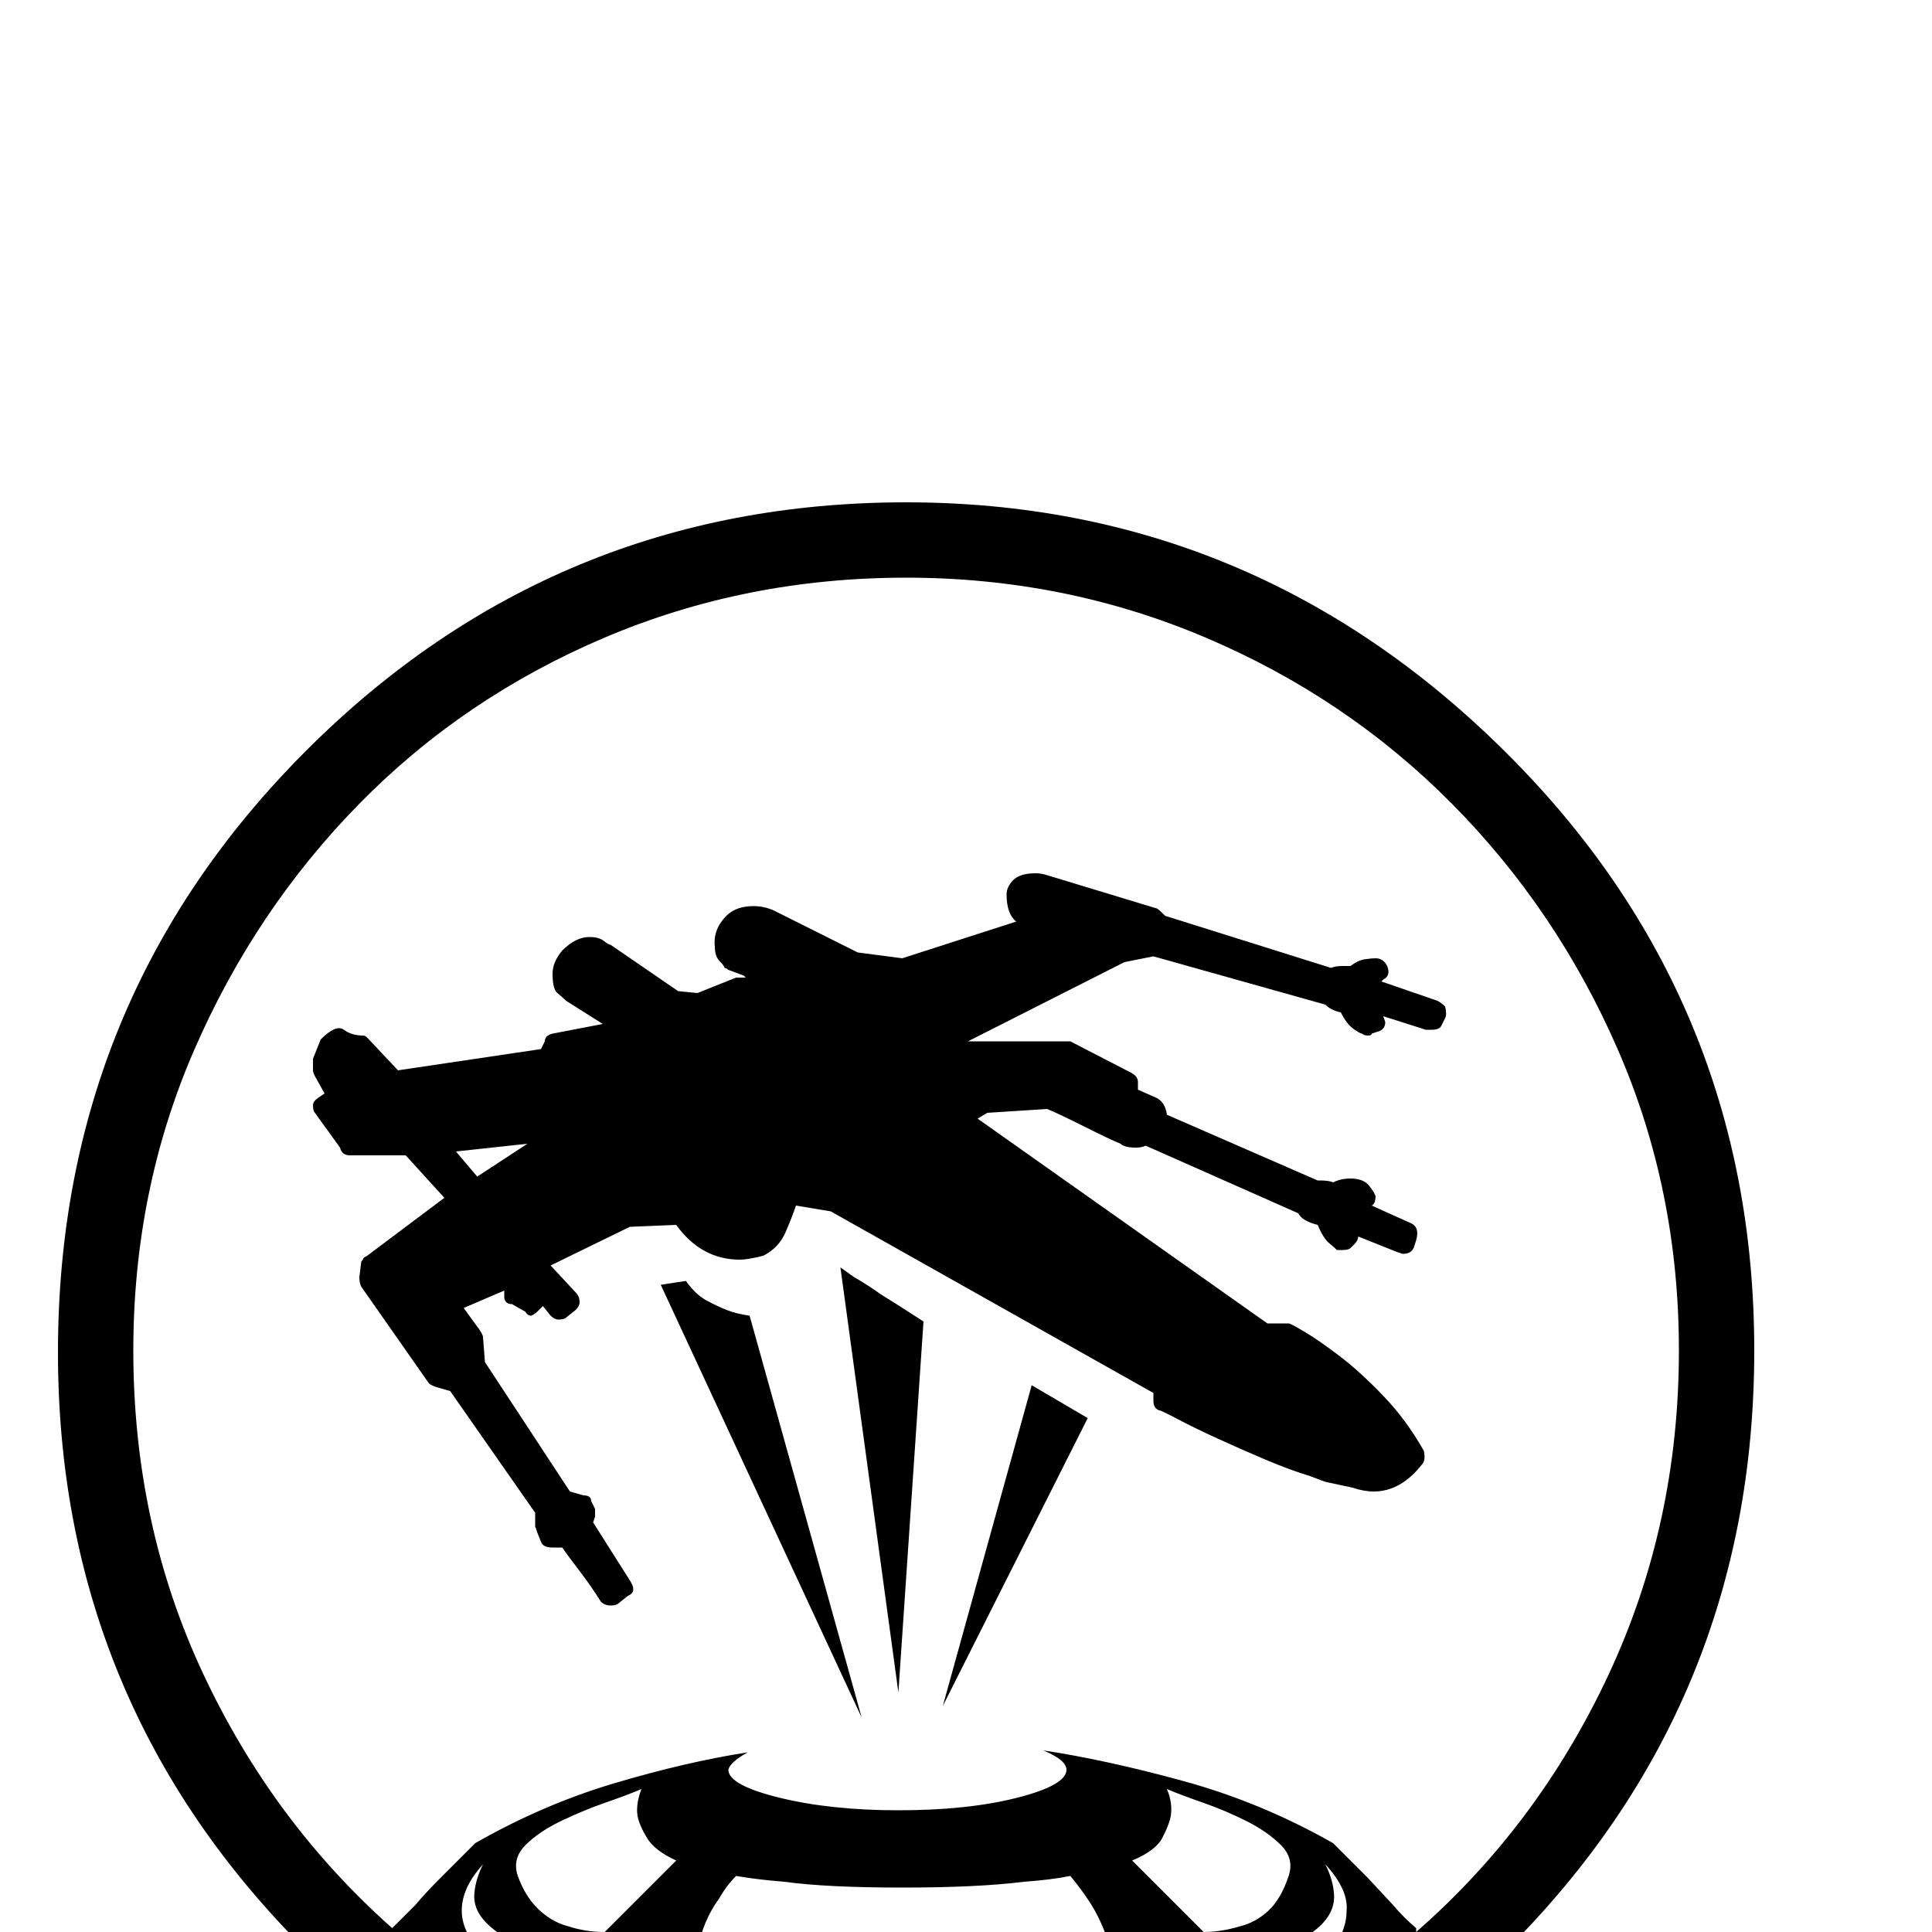
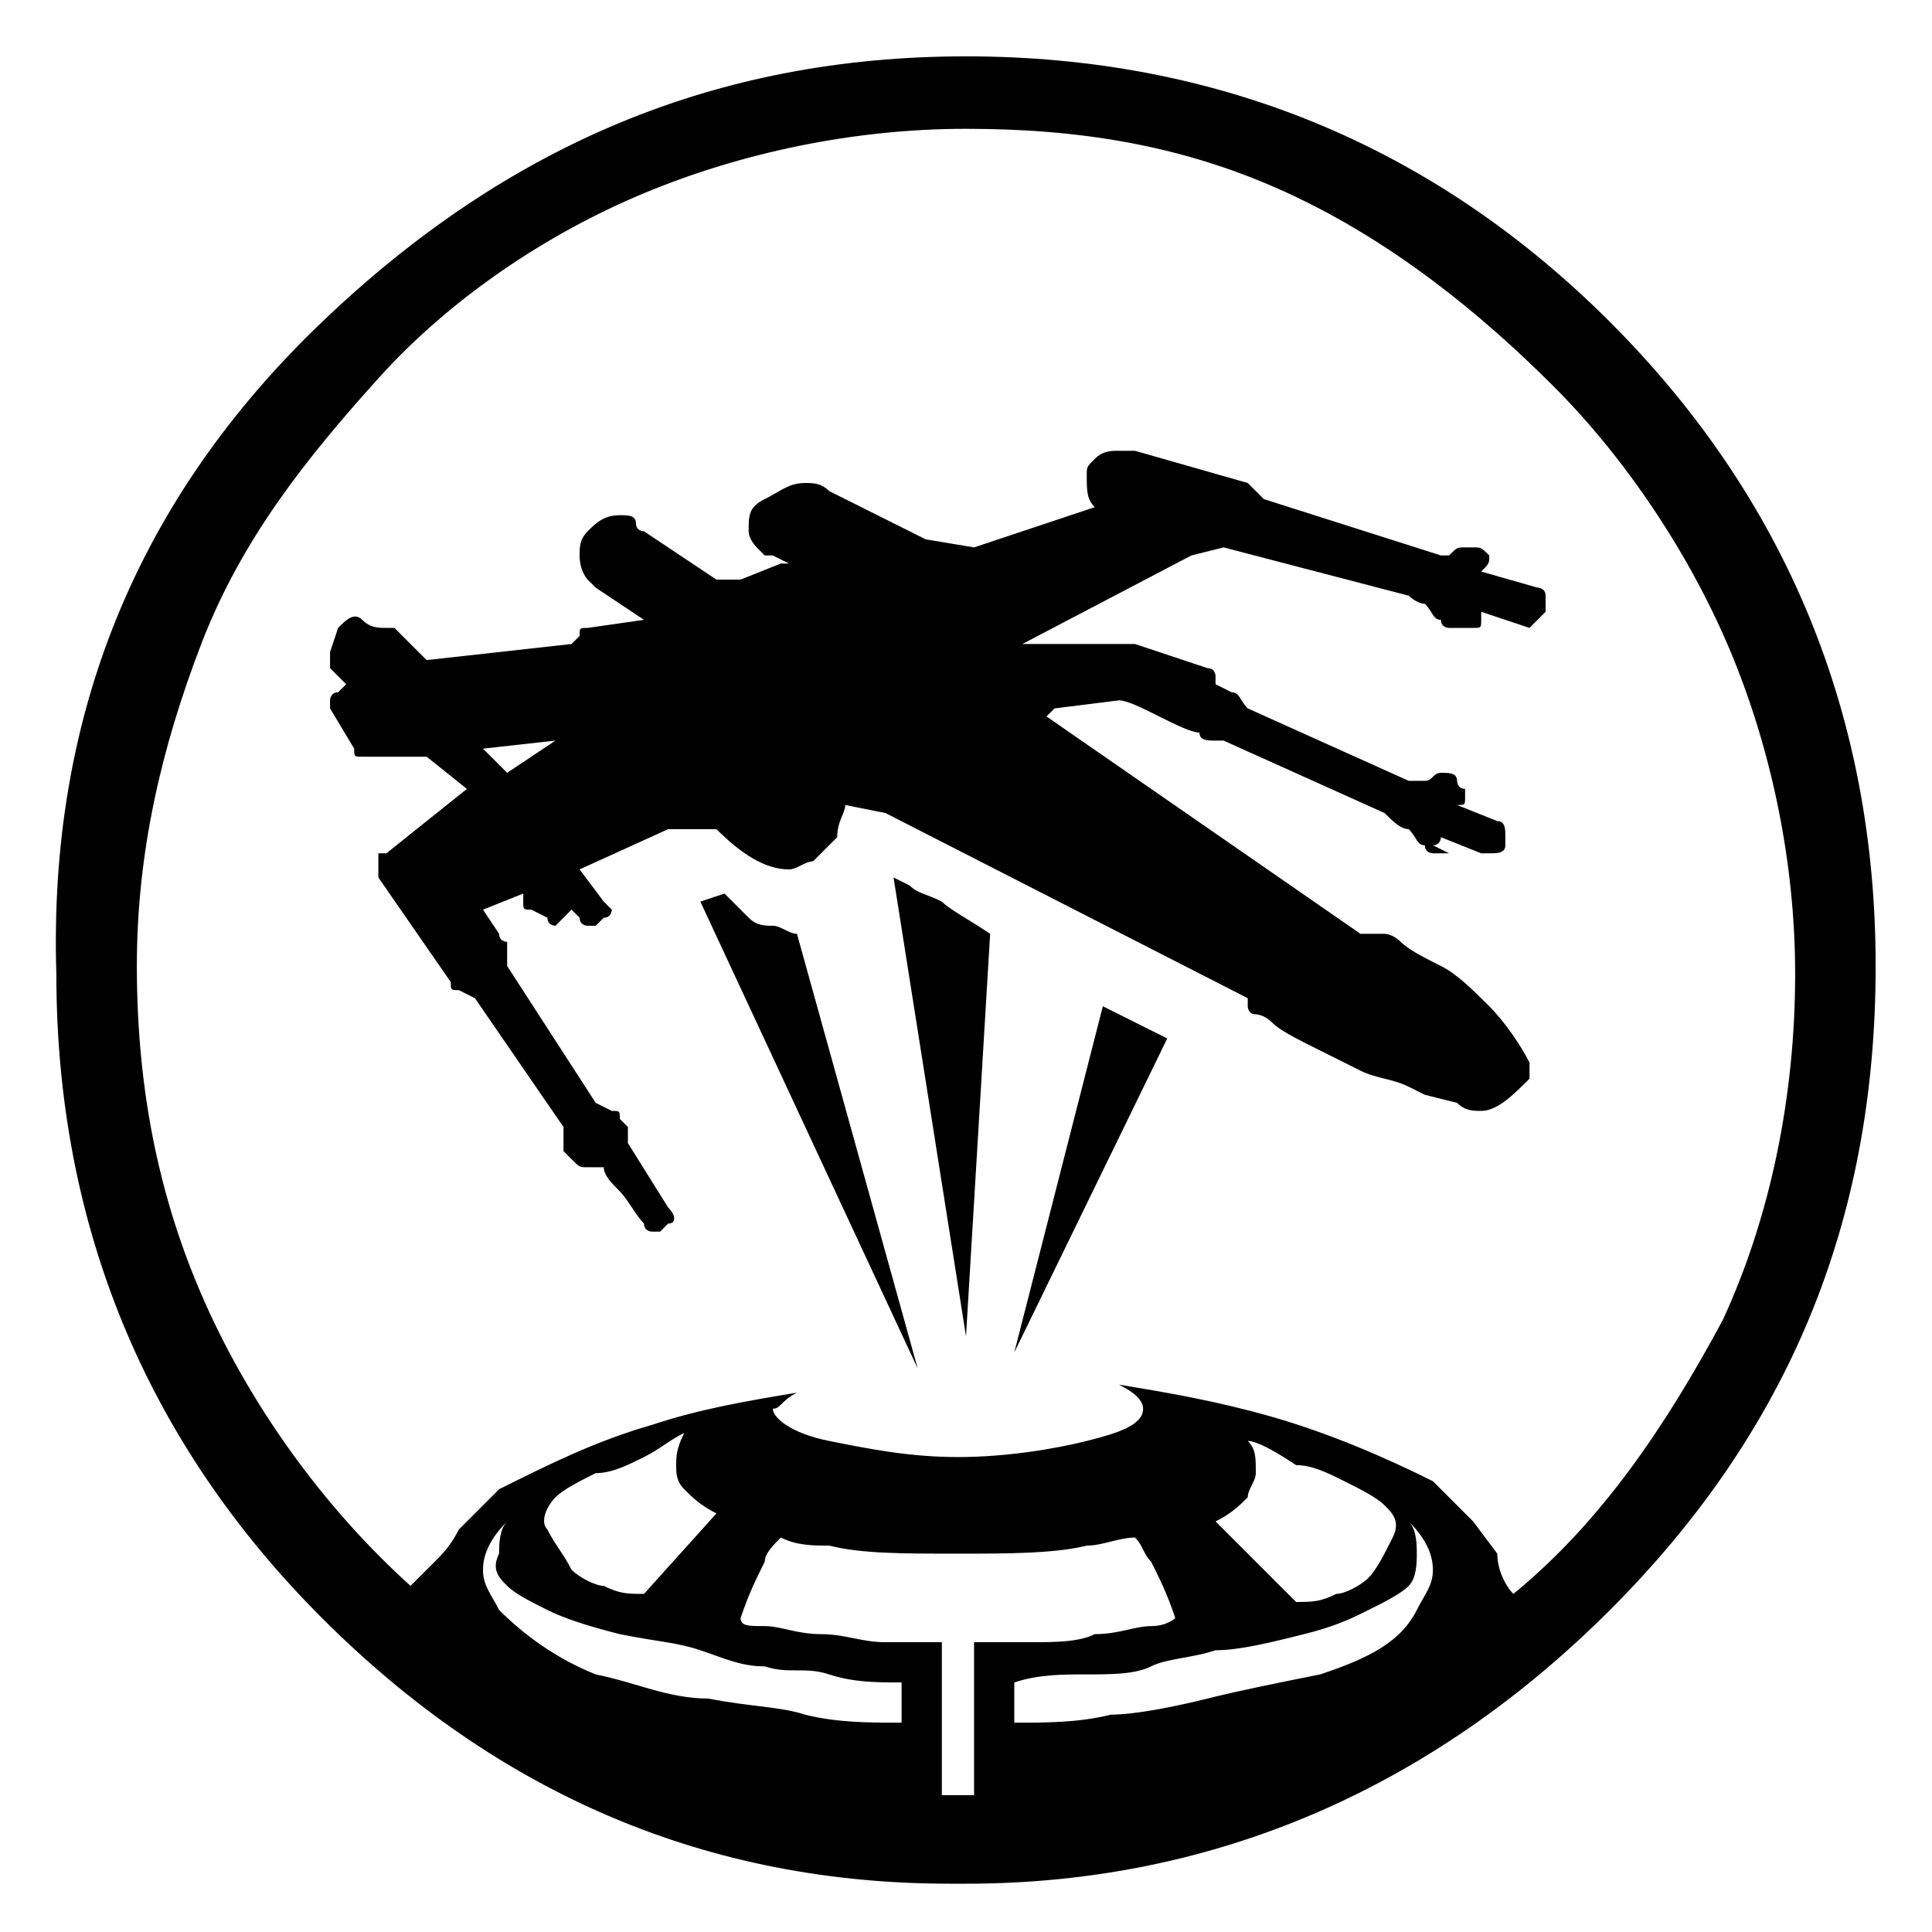
- <svg xmlns="http://www.w3.org/2000/svg" viewBox="0 -200 1000 1000">
-   <path fill="currentColor" d="M469 938h-9q-172 0-301-128T30 500q0-183 128.5-311.5T469 60q180 0 310 129 129 128 129 310 0 183-129 311T469 938zM304 819q-23-6-35-12t-18-12.5-5.5-14T250 765q-11 12-11 24 0 9 7 18 15 20 47 29 27 8 54 13t48 7q25 4 46 4v-21q-20-1-35-2t-29.5-3-31-6-41.5-9zm46-56q-11-5-15-11.5t-5-11.5q-1-6 2-14-7 3-18.5 7t-23 9.5T272 755t-4 16q4 11 11 17.5t15 8.5q9 3 19 3zm108 135q3 0 5.5.5t5.5.5q2 0 4-.5t4-.5v-74q10 0 26.5-1t32.5-3.5 27.5-5T575 809q-5-16-12-26-4-6-9-12-10 2-24 3-24 3-63 3t-61-3q-13-1-25-3-5 5-9 12-8 11-11 26 0 3 11.5 5.5t27 5 32 3.5 26.5 1v74zm146-172q3 7 2 14-1 5-4.5 11.5T586 763l37 37q9 0 19-3 8-2 14.5-8t10.5-18q3-9-4-16t-18-12.5-22.5-9.5-18.5-7zm28 93q-25 5-41.5 9t-31 6-29 3-35.5 2v21q22 0 46-4 20-2 47-7 26-5 55-13 35-10 48-29 6-9 6-18 1-11-11-24 4 8 4.5 15.5t-5 14-18 12.5-35.5 12zm101-19q63-55 99.5-133T869 499q0-83-31.5-155.5t-86-127.5T624 130 469 99q-83 0-156 31t-127 86-85.5 127.5T69 499q0 90 36 167t98 132l12-12q5-6 13-14l18-18q35-20 72-31t69-16q-9 5-10 9 0 8 26.5 14.5T465 737q36 0 61.5-6.5T552 716q0-5-12-10 33 5 73 16t77 32l18 18 13 14q6 7 12 12v2zm11-482q2 1 4 3 1 4 0 6l-2 4q-1 2-5 2h-3l-22-7 1 3q0 4-4 5l-3 1q0 1-2 1t-3-1q-1 0-4.5-2.5T694 324q-5-1-8-4l-89-25-15 3-81 41h53l31 16q4 2 4 5v4l9 4q5 2 6 9l78 34h1q5 0 7 1 4-2 9-2 6 0 9 3 1 1 3 4l1 2q0 4-2 5l20 9q5 2 3 9l-1 3q-1 4-6 4l-3-1-20-8q0 2-2 4l-2 2q-1 1-4 1h-3q-1-1-4-3.5t-6-9.5q-8-2-10-6l-79-35q-2 1-5 1-6 0-8-2-5-2-19-9t-19-9l-31 2-5 3 150 106h11q1 0 8.5 4.5t18 12.5 22.5 20.5 21 28.5q1 5-1 7-11 14-25 14-5 0-11-2l-14-3-8-3q-10-3-23-8.5t-25-11-20.5-10-9.5-4.5q-3-1-3-5v-4l-167-94-18-3q-2 6-5.5 14T395 450q-8 2-12 2-20 0-33-18l-24 1-41 20 13 14q2 2 2 5 0 2-2 4l-5 4q-1 1-4 1-2 0-4-2l-4-5-3 3q-1 1-3 2-2 0-3-2l-7-4q-4 0-4-4v-3l-21 9 8 11q2 3 2 4l1 13 44 67 7 2q4 0 4 3l2 4v4l-1 3 19 30q4 6-1 8l-5 4q-1 1-4 1t-5-2q-5-8-11.5-16.5T291 601h-5q-5 0-6-3l-2-5-1-3v-7l-44-63-7-2q-3-1-4-2l-35-50q-1-2-1-5l1-8q1-1 1-1.5t2-1.5l40-30-20-22h-29q-4 0-5-4l-13-18q-1-1-1-4 0-2 3-4l3-2-5-9q-1-2-1-3v-6l4-10q8-8 12-5t10 3q1 0 2 1l16 17 74-11 2-4q0-3 4-4l26-5-19-12q-2-2-4.5-4t-2.5-10q0-6 5-12 7-7 14-7 5 0 7.5 2t3.5 2l35 24 10 1 20-8h5l-1-1-8-3q-1-1-2-1 0-1-2.5-3.5T370 290q-1-9 6-16 5-5 14-5 5 0 10 2l6 3 38 19 23 3 59-19q-5-4-5-14 0-4 3.5-7.5T536 252q3 0 6 1l56 17q1 0 3 2l2 2 86 27q2-1 6-1h4q4-3 7.5-3.5t5.5-.5q4 0 6 4 2 5-2 7l-1 1zm-471 74l-37 4 11 13zm82 71q5 7 10.5 10t10.5 5 12 3l58 208-104-224zm80-7l7 5q7 4 14 9 5 3 22 14l-13 192zm99 61l29 17-75 149z" />
+ <svg xmlns="http://www.w3.org/2000/svg" version="1.1" id="Layer_1" x="0px" y="0px" width="24px" height="24px" viewBox="0 0 24 24" style="enable-background:new 0 0 24 24;" xml:space="preserve">
+   <path d="M12,23.4h-0.2c-3,0-5.6-1.1-7.8-3.3s-3.3-4.9-3.3-8C0.6,8.9,1.7,6.2,4,4s4.9-3.3,8-3.3c3.1,0,5.8,1.1,8,3.3  c2.2,2.2,3.3,4.9,3.3,8c0,3.2-1.1,5.8-3.3,8S15.1,23.4,12,23.4z M7.7,20.3C7.3,20.2,7,20.1,6.8,20s-0.4-0.2-0.5-0.3  c-0.1-0.1-0.2-0.2-0.1-0.4c0-0.1,0-0.3,0.1-0.4C6.1,19.1,6,19.3,6,19.5c0,0.2,0.1,0.3,0.2,0.5c0.3,0.3,0.7,0.6,1.2,0.8  c0.5,0.1,0.9,0.3,1.4,0.3c0.5,0.1,0.9,0.1,1.2,0.2c0.4,0.1,0.8,0.1,1.2,0.1v-0.5c-0.3,0-0.6,0-0.9-0.1s-0.5,0-0.8-0.1  c-0.3,0-0.5-0.1-0.8-0.2S8.2,20.4,7.7,20.3z M8.9,18.8c-0.2-0.1-0.3-0.2-0.4-0.3c-0.1-0.1-0.1-0.2-0.1-0.3c0-0.1,0-0.2,0.1-0.4  C8.3,17.9,8.2,18,8,18.1c-0.2,0.1-0.4,0.2-0.6,0.2c-0.2,0.1-0.4,0.2-0.5,0.3c-0.1,0.1-0.2,0.3-0.1,0.4c0.1,0.2,0.2,0.3,0.3,0.5  c0.1,0.1,0.3,0.2,0.4,0.2c0.2,0.1,0.3,0.1,0.5,0.1L8.9,18.8z M11.7,22.3c0.1,0,0.1,0,0.1,0c0,0,0.1,0,0.1,0c0,0,0.1,0,0.1,0  c0,0,0.1,0,0.1,0v-1.9c0.2,0,0.4,0,0.7,0c0.3,0,0.6,0,0.8-0.1c0.3,0,0.5-0.1,0.7-0.1c0.2,0,0.3-0.1,0.3-0.1  c-0.1-0.3-0.2-0.5-0.3-0.7c-0.1-0.1-0.1-0.2-0.2-0.3c-0.2,0-0.4,0.1-0.6,0.1c-0.4,0.1-1,0.1-1.6,0.1c-0.7,0-1.2,0-1.6-0.1  c-0.2,0-0.4,0-0.6-0.1c-0.1,0.1-0.2,0.2-0.2,0.3c-0.1,0.2-0.2,0.4-0.3,0.7c0,0.1,0.1,0.1,0.3,0.1s0.4,0.1,0.7,0.1  c0.3,0,0.5,0.1,0.8,0.1c0.3,0,0.5,0,0.7,0V22.3z M15.5,17.9c0.1,0.1,0.1,0.2,0.1,0.4c0,0.1-0.1,0.2-0.1,0.3  c-0.1,0.1-0.2,0.2-0.4,0.3l1,1c0.2,0,0.3,0,0.5-0.1c0.1,0,0.3-0.1,0.4-0.2s0.2-0.3,0.3-0.5c0.1-0.2,0-0.3-0.1-0.4  c-0.1-0.1-0.3-0.2-0.5-0.3s-0.4-0.2-0.6-0.2C15.8,18,15.6,17.9,15.5,17.9z M16.2,20.3c-0.4,0.1-0.8,0.2-1.1,0.2  c-0.3,0.1-0.6,0.1-0.8,0.2s-0.5,0.1-0.8,0.1s-0.6,0-0.9,0.1v0.5c0.4,0,0.8,0,1.2-0.1c0.3,0,0.8-0.1,1.2-0.2c0.4-0.1,0.9-0.2,1.4-0.3  c0.6-0.2,1-0.4,1.2-0.8c0.1-0.2,0.2-0.3,0.2-0.5c0-0.2-0.1-0.4-0.3-0.6c0.1,0.1,0.1,0.3,0.1,0.4c0,0.1,0,0.3-0.1,0.4  c-0.1,0.1-0.3,0.2-0.5,0.3S16.6,20.2,16.2,20.3z M18.8,19.8c1.1-0.9,1.9-2.1,2.6-3.4c0.6-1.3,0.9-2.8,0.9-4.3c0-1.4-0.3-2.8-0.8-4  s-1.3-2.4-2.2-3.3S17.3,3,16,2.4s-2.6-0.8-4-0.8c-1.4,0-2.8,0.3-4,0.8S5.6,3.7,4.7,4.7S3,6.7,2.5,8s-0.8,2.6-0.8,4  c0,1.6,0.3,3,0.9,4.3s1.5,2.5,2.5,3.4l0.3-0.3c0.1-0.1,0.2-0.2,0.3-0.4l0.5-0.5c0.6-0.3,1.2-0.6,1.9-0.8c0.6-0.2,1.2-0.3,1.8-0.4  c-0.2,0.1-0.2,0.2-0.3,0.2c0,0.1,0.2,0.3,0.7,0.4c0.5,0.1,1,0.2,1.6,0.2c0.6,0,1.2-0.1,1.6-0.2s0.7-0.2,0.7-0.4  c0-0.1-0.1-0.2-0.3-0.3c0.6,0.1,1.2,0.2,1.9,0.4c0.7,0.2,1.4,0.5,2,0.8l0.5,0.5l0.3,0.4C18.6,19.5,18.7,19.7,18.8,19.8L18.8,19.8z   M19.1,7.3c0,0,0.1,0,0.1,0.1c0,0.1,0,0.1,0,0.2l-0.1,0.1c0,0-0.1,0.1-0.1,0.1H19l-0.6-0.2l0,0.1c0,0.1,0,0.1-0.1,0.1l-0.1,0  c0,0,0,0-0.1,0c0,0-0.1,0-0.1,0c0,0-0.1,0-0.1-0.1c-0.1,0-0.1-0.1-0.2-0.2c-0.1,0-0.2-0.1-0.2-0.1l-2.3-0.6l-0.4,0.1l-2.1,1.1h1.4  L15,8.3c0.1,0,0.1,0.1,0.1,0.1v0.1l0.2,0.1c0.1,0,0.1,0.1,0.2,0.2l2,0.9h0c0.1,0,0.1,0,0.2,0c0.1,0,0.1-0.1,0.2-0.1  c0.1,0,0.2,0,0.2,0.1c0,0,0,0.1,0.1,0.1l0,0.1c0,0.1,0,0.1-0.1,0.1l0.5,0.2c0.1,0,0.1,0.1,0.1,0.2l0,0.1c0,0.1-0.1,0.1-0.2,0.1  l-0.1,0l-0.5-0.2c0,0,0,0.1-0.1,0.1L18,10.6c0,0-0.1,0-0.1,0h-0.1c0,0-0.1,0-0.1-0.1c-0.1,0-0.1-0.1-0.2-0.2c-0.1,0-0.2-0.1-0.3-0.2  l-2-0.9c0,0-0.1,0-0.1,0c-0.1,0-0.2,0-0.2-0.1c-0.1,0-0.3-0.1-0.5-0.2c-0.2-0.1-0.4-0.2-0.5-0.2l-0.8,0.1L13,8.9l3.9,2.7h0.3  c0,0,0.1,0,0.2,0.1c0.1,0.1,0.3,0.2,0.5,0.3c0.2,0.1,0.4,0.3,0.6,0.5c0.2,0.2,0.4,0.5,0.5,0.7c0,0.1,0,0.1,0,0.2  c-0.2,0.2-0.4,0.4-0.6,0.4c-0.1,0-0.2,0-0.3-0.1l-0.4-0.1l-0.2-0.1c-0.2-0.1-0.4-0.1-0.6-0.2c-0.2-0.1-0.4-0.2-0.6-0.3  c-0.2-0.1-0.4-0.2-0.5-0.3c-0.1-0.1-0.2-0.1-0.2-0.1c-0.1,0-0.1-0.1-0.1-0.1v-0.1L11,10.1l-0.5-0.1c0,0.1-0.1,0.2-0.1,0.4  c-0.1,0.1-0.2,0.2-0.3,0.3c-0.1,0-0.2,0.1-0.3,0.1c-0.3,0-0.6-0.2-0.9-0.5l-0.6,0l-1.1,0.5l0.3,0.4c0,0,0.1,0.1,0.1,0.1  c0,0,0,0.1-0.1,0.1l-0.1,0.1c0,0-0.1,0-0.1,0c0,0-0.1,0-0.1-0.1l-0.1-0.1l-0.1,0.1c0,0,0,0-0.1,0.1c0,0-0.1,0-0.1-0.1l-0.2-0.1  c-0.1,0-0.1,0-0.1-0.1v-0.1l-0.5,0.2l0.2,0.3c0,0.1,0.1,0.1,0.1,0.1l0,0.3l1.1,1.7l0.2,0.1c0.1,0,0.1,0,0.1,0.1l0.1,0.1v0.1l0,0.1  l0.5,0.8c0.1,0.1,0.1,0.2,0,0.2l-0.1,0.1c0,0-0.1,0-0.1,0s-0.1,0-0.1-0.1c-0.1-0.1-0.2-0.3-0.3-0.4c-0.1-0.1-0.2-0.2-0.2-0.3H7.3  c-0.1,0-0.1,0-0.2-0.1l-0.1-0.1l0-0.1v-0.2l-1.1-1.6l-0.2-0.1c-0.1,0-0.1,0-0.1-0.1l-0.9-1.3c0,0,0-0.1,0-0.1l0-0.2c0,0,0,0,0,0  c0,0,0,0,0.1,0l1-0.8L5.3,9.4H4.5c-0.1,0-0.1,0-0.1-0.1L4.1,8.8c0,0,0-0.1,0-0.1c0,0,0-0.1,0.1-0.1l0.1-0.1L4.1,8.3c0,0,0-0.1,0-0.1  V8.1l0.1-0.3c0.1-0.1,0.2-0.2,0.3-0.1c0.1,0.1,0.2,0.1,0.3,0.1c0,0,0,0,0.1,0l0.4,0.4L7.1,8l0.1-0.1c0-0.1,0-0.1,0.1-0.1l0.7-0.1  L7.4,7.3c0,0-0.1-0.1-0.1-0.1c0,0-0.1-0.1-0.1-0.3c0-0.1,0-0.2,0.1-0.3c0.1-0.1,0.2-0.2,0.4-0.2c0.1,0,0.2,0,0.2,0.1S8,6.6,8,6.6  l0.9,0.6l0.3,0L9.7,7h0.1l0,0L9.6,6.9c0,0,0,0-0.1,0c0,0,0,0-0.1-0.1c0,0-0.1-0.1-0.1-0.2c0-0.2,0-0.3,0.2-0.4C9.7,6.1,9.8,6,10,6  c0.1,0,0.2,0,0.3,0.1l0.2,0.1l1,0.5l0.6,0.1l1.5-0.5c-0.1-0.1-0.1-0.2-0.1-0.4c0-0.1,0-0.1,0.1-0.2c0.1-0.1,0.2-0.1,0.3-0.1  c0.1,0,0.1,0,0.2,0l1.4,0.4c0,0,0,0,0.1,0.1l0.1,0.1l2.2,0.7c0,0,0.1,0,0.2,0H18c0.1-0.1,0.1-0.1,0.2-0.1c0.1,0,0.1,0,0.1,0  c0.1,0,0.1,0,0.2,0.1c0,0.1,0,0.1-0.1,0.2l0,0L19.1,7.3z M6.9,9.2L6,9.3l0.3,0.3L6.9,9.2z M9,11.1c0.1,0.1,0.2,0.2,0.3,0.3  c0.1,0.1,0.2,0.1,0.3,0.1s0.2,0.1,0.3,0.1l1.5,5.4l-2.7-5.8L9,11.1z M11.1,10.9l0.2,0.1c0.1,0.1,0.2,0.1,0.4,0.2  c0.1,0.1,0.3,0.2,0.6,0.4l-0.3,5L11.1,10.9z M13.7,12.5l0.8,0.4l-1.9,3.9L13.7,12.5z" />
</svg>
